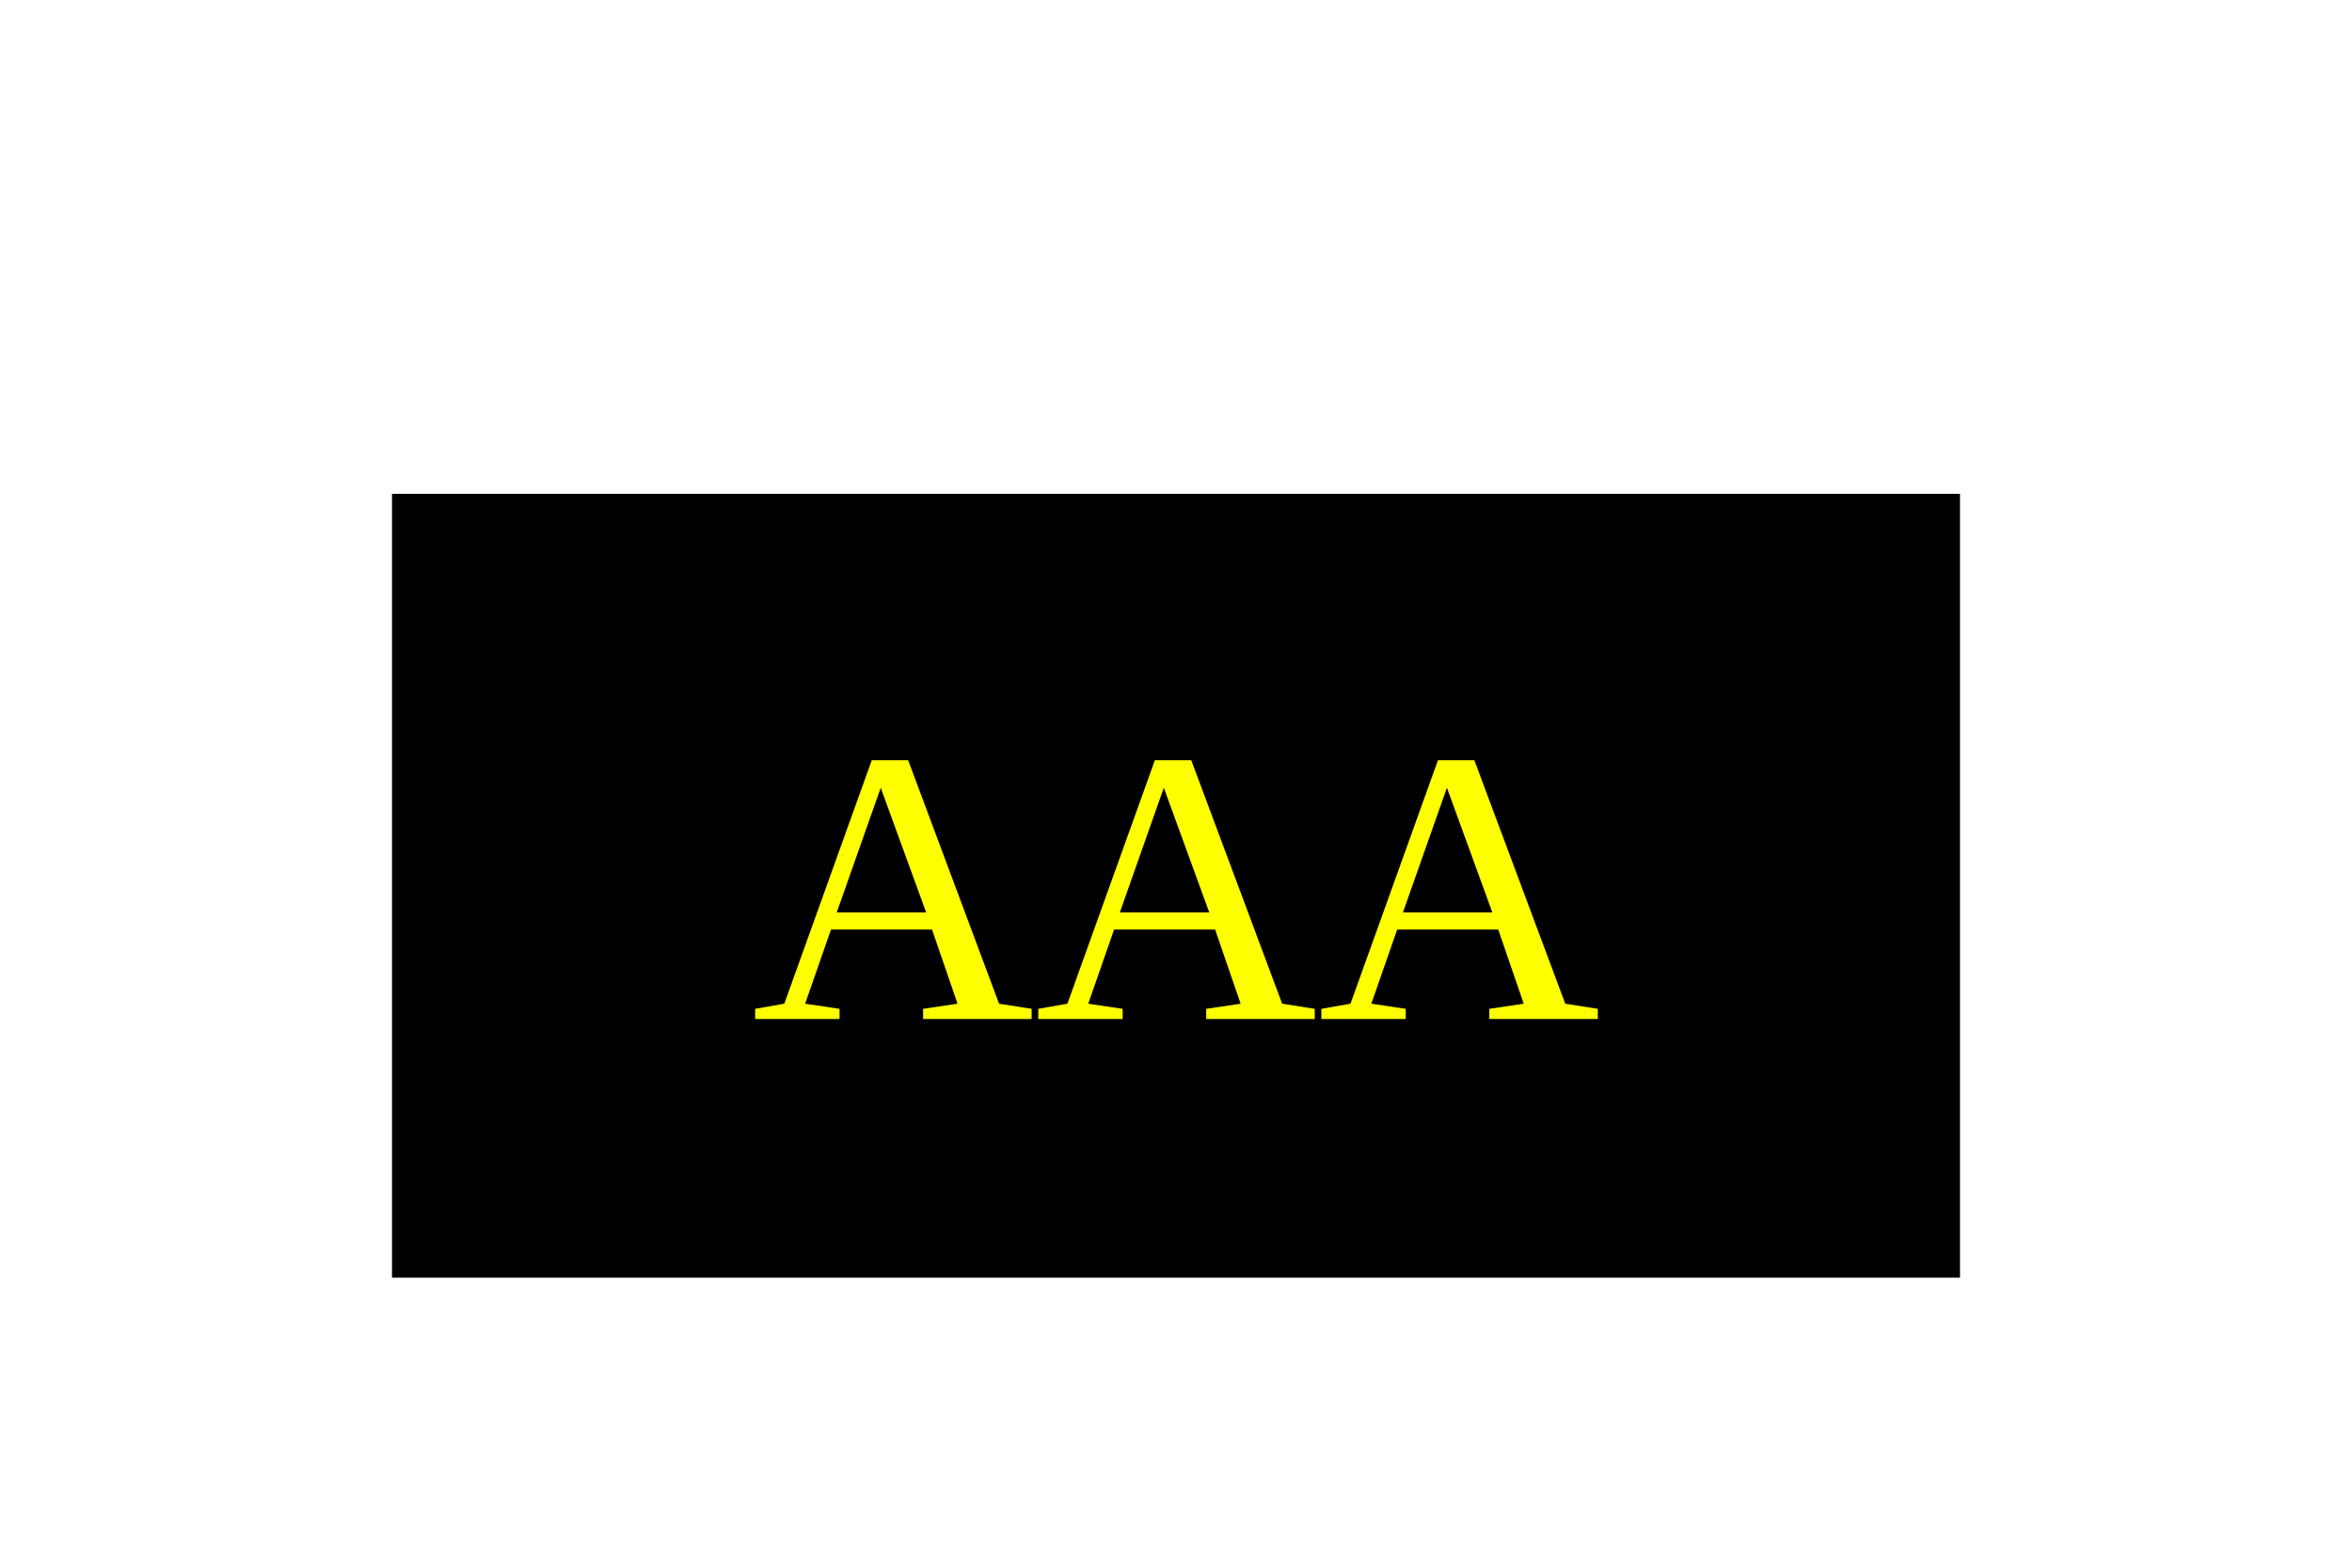
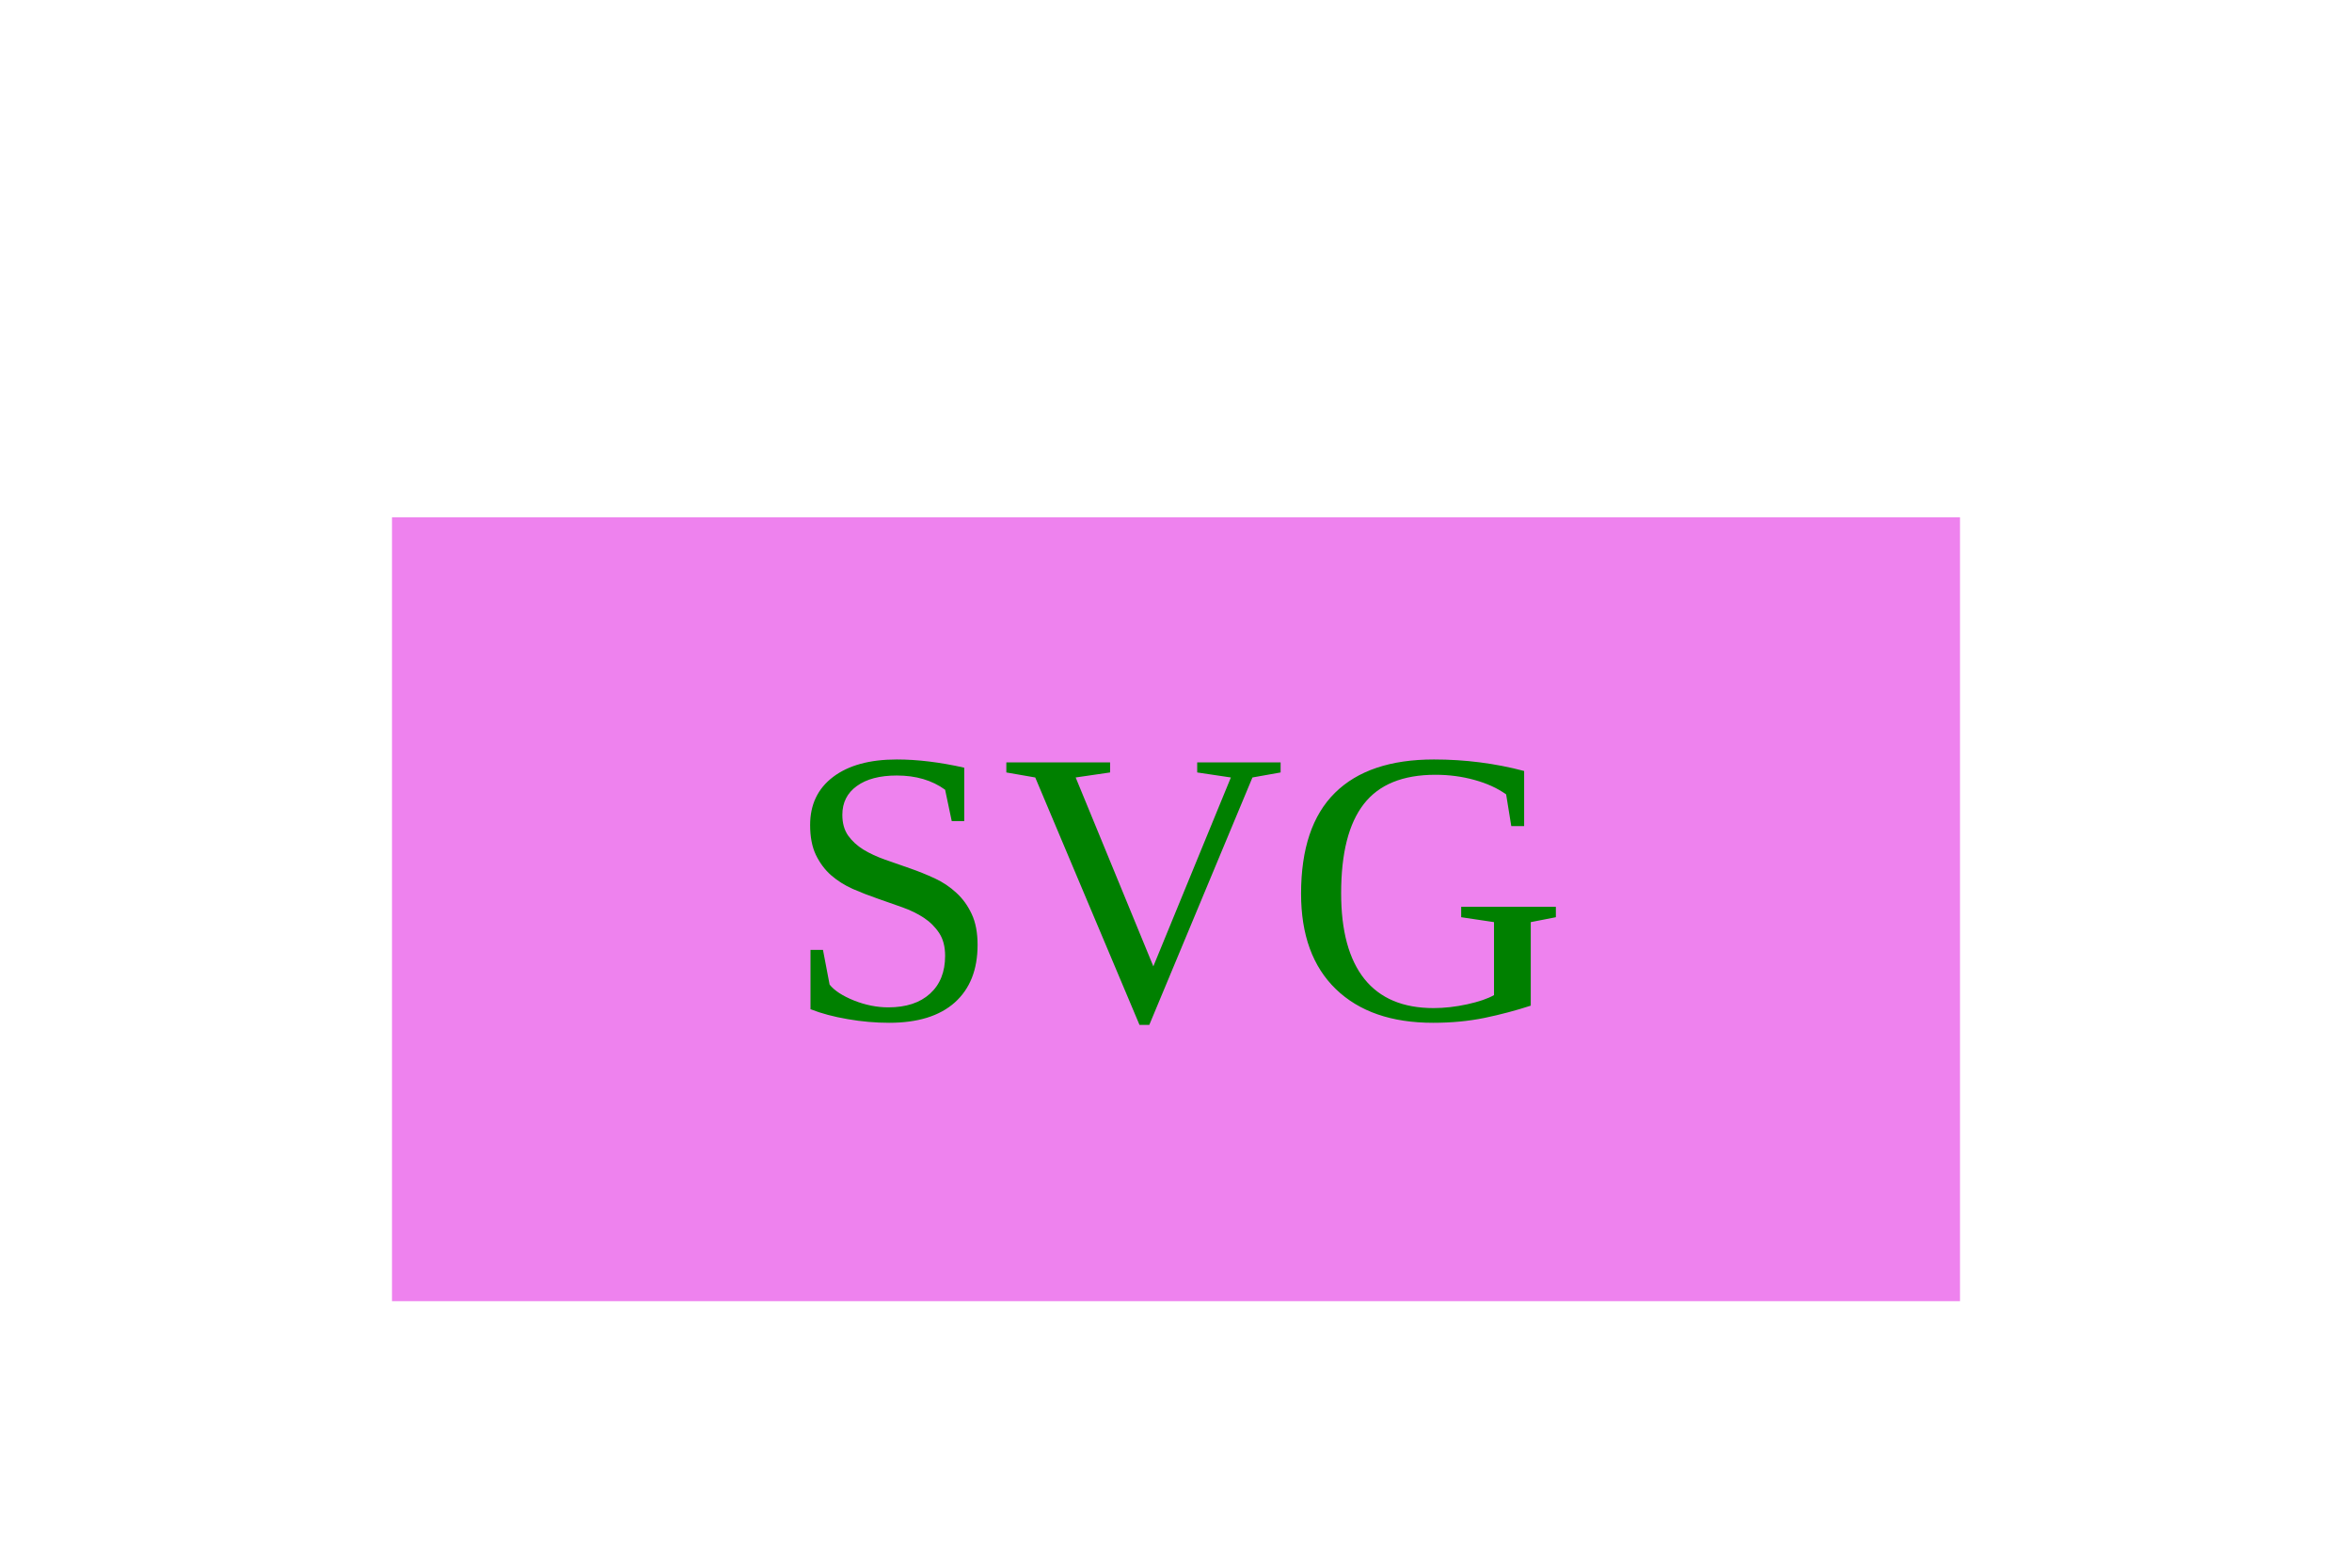
<svg xmlns="http://www.w3.org/2000/svg" width="300" height="200" version="1.1">
-   <rect x="50" y="63" width="200" height="100" fill="BLACK" />fill = "BLACK"<text x="150" y="130" font-size="50" text-anchor="middle" fill="YELLOW">AAA</text>
+   <rect x="50" y="66" width="200" height="100" fill="VIOLET" />fill = "VIOLET"<text x="150" y="130" font-size="50" text-anchor="middle" fill="GREEN">SVG</text>
</svg>
